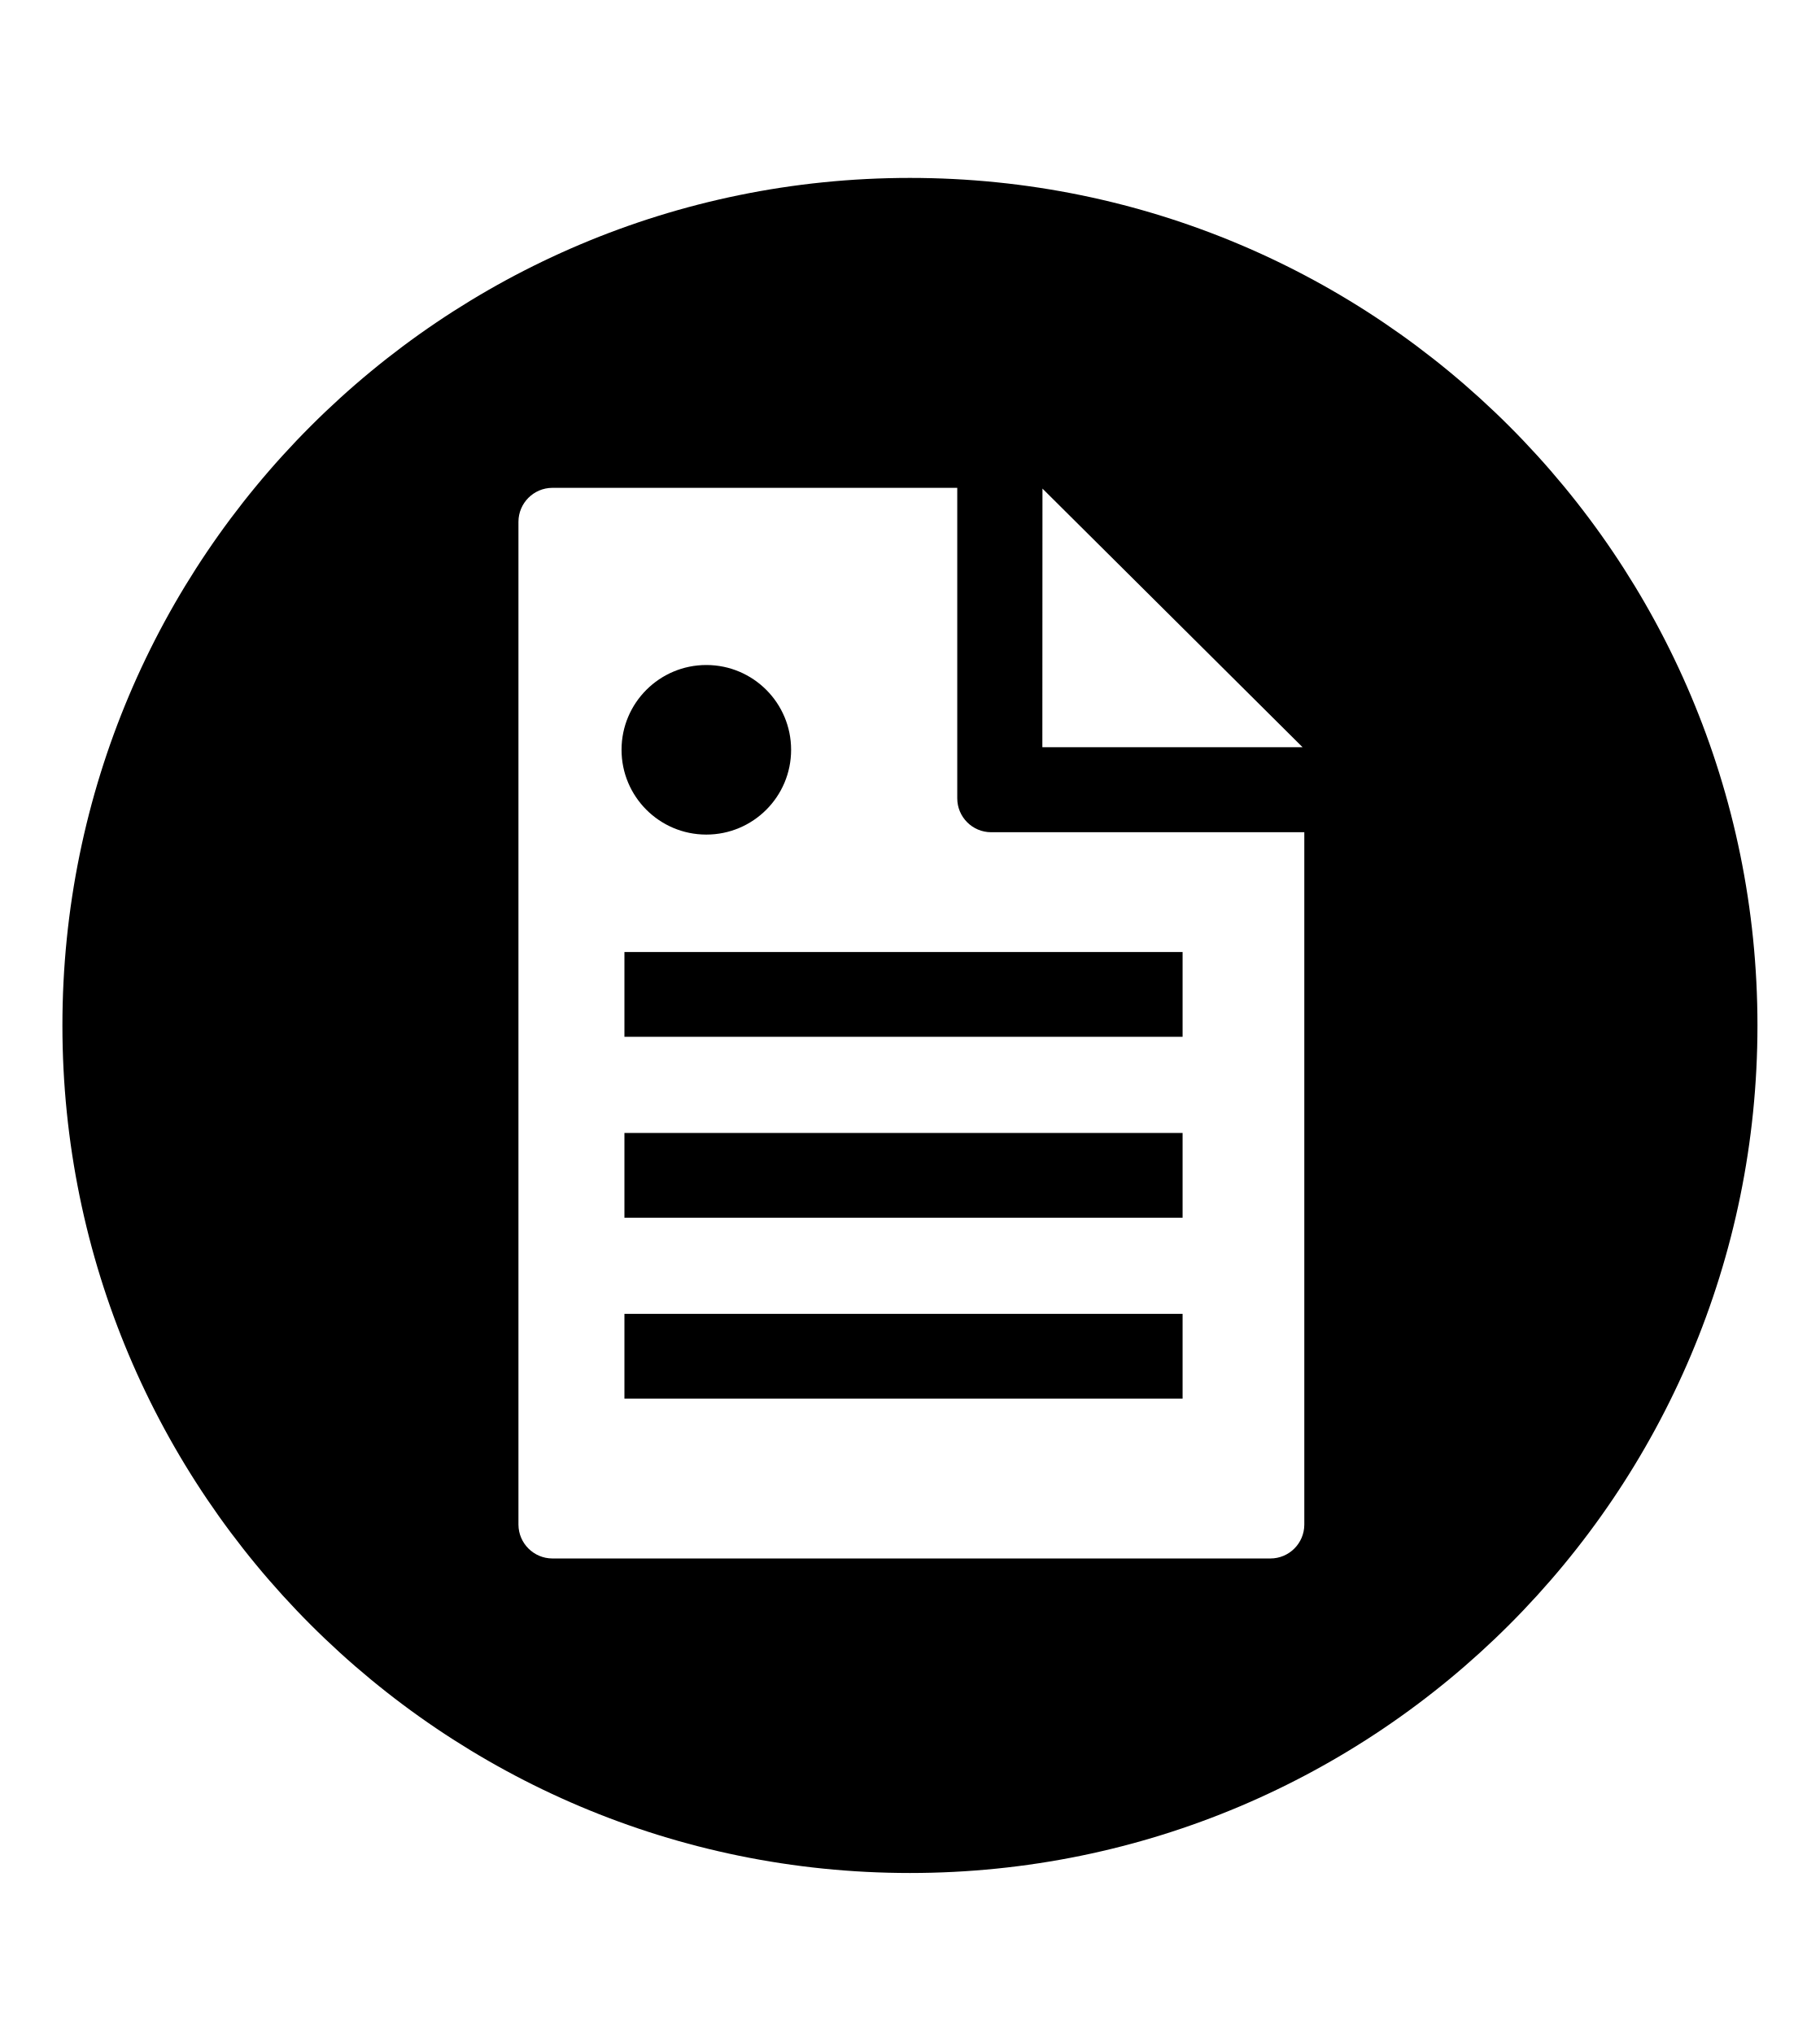
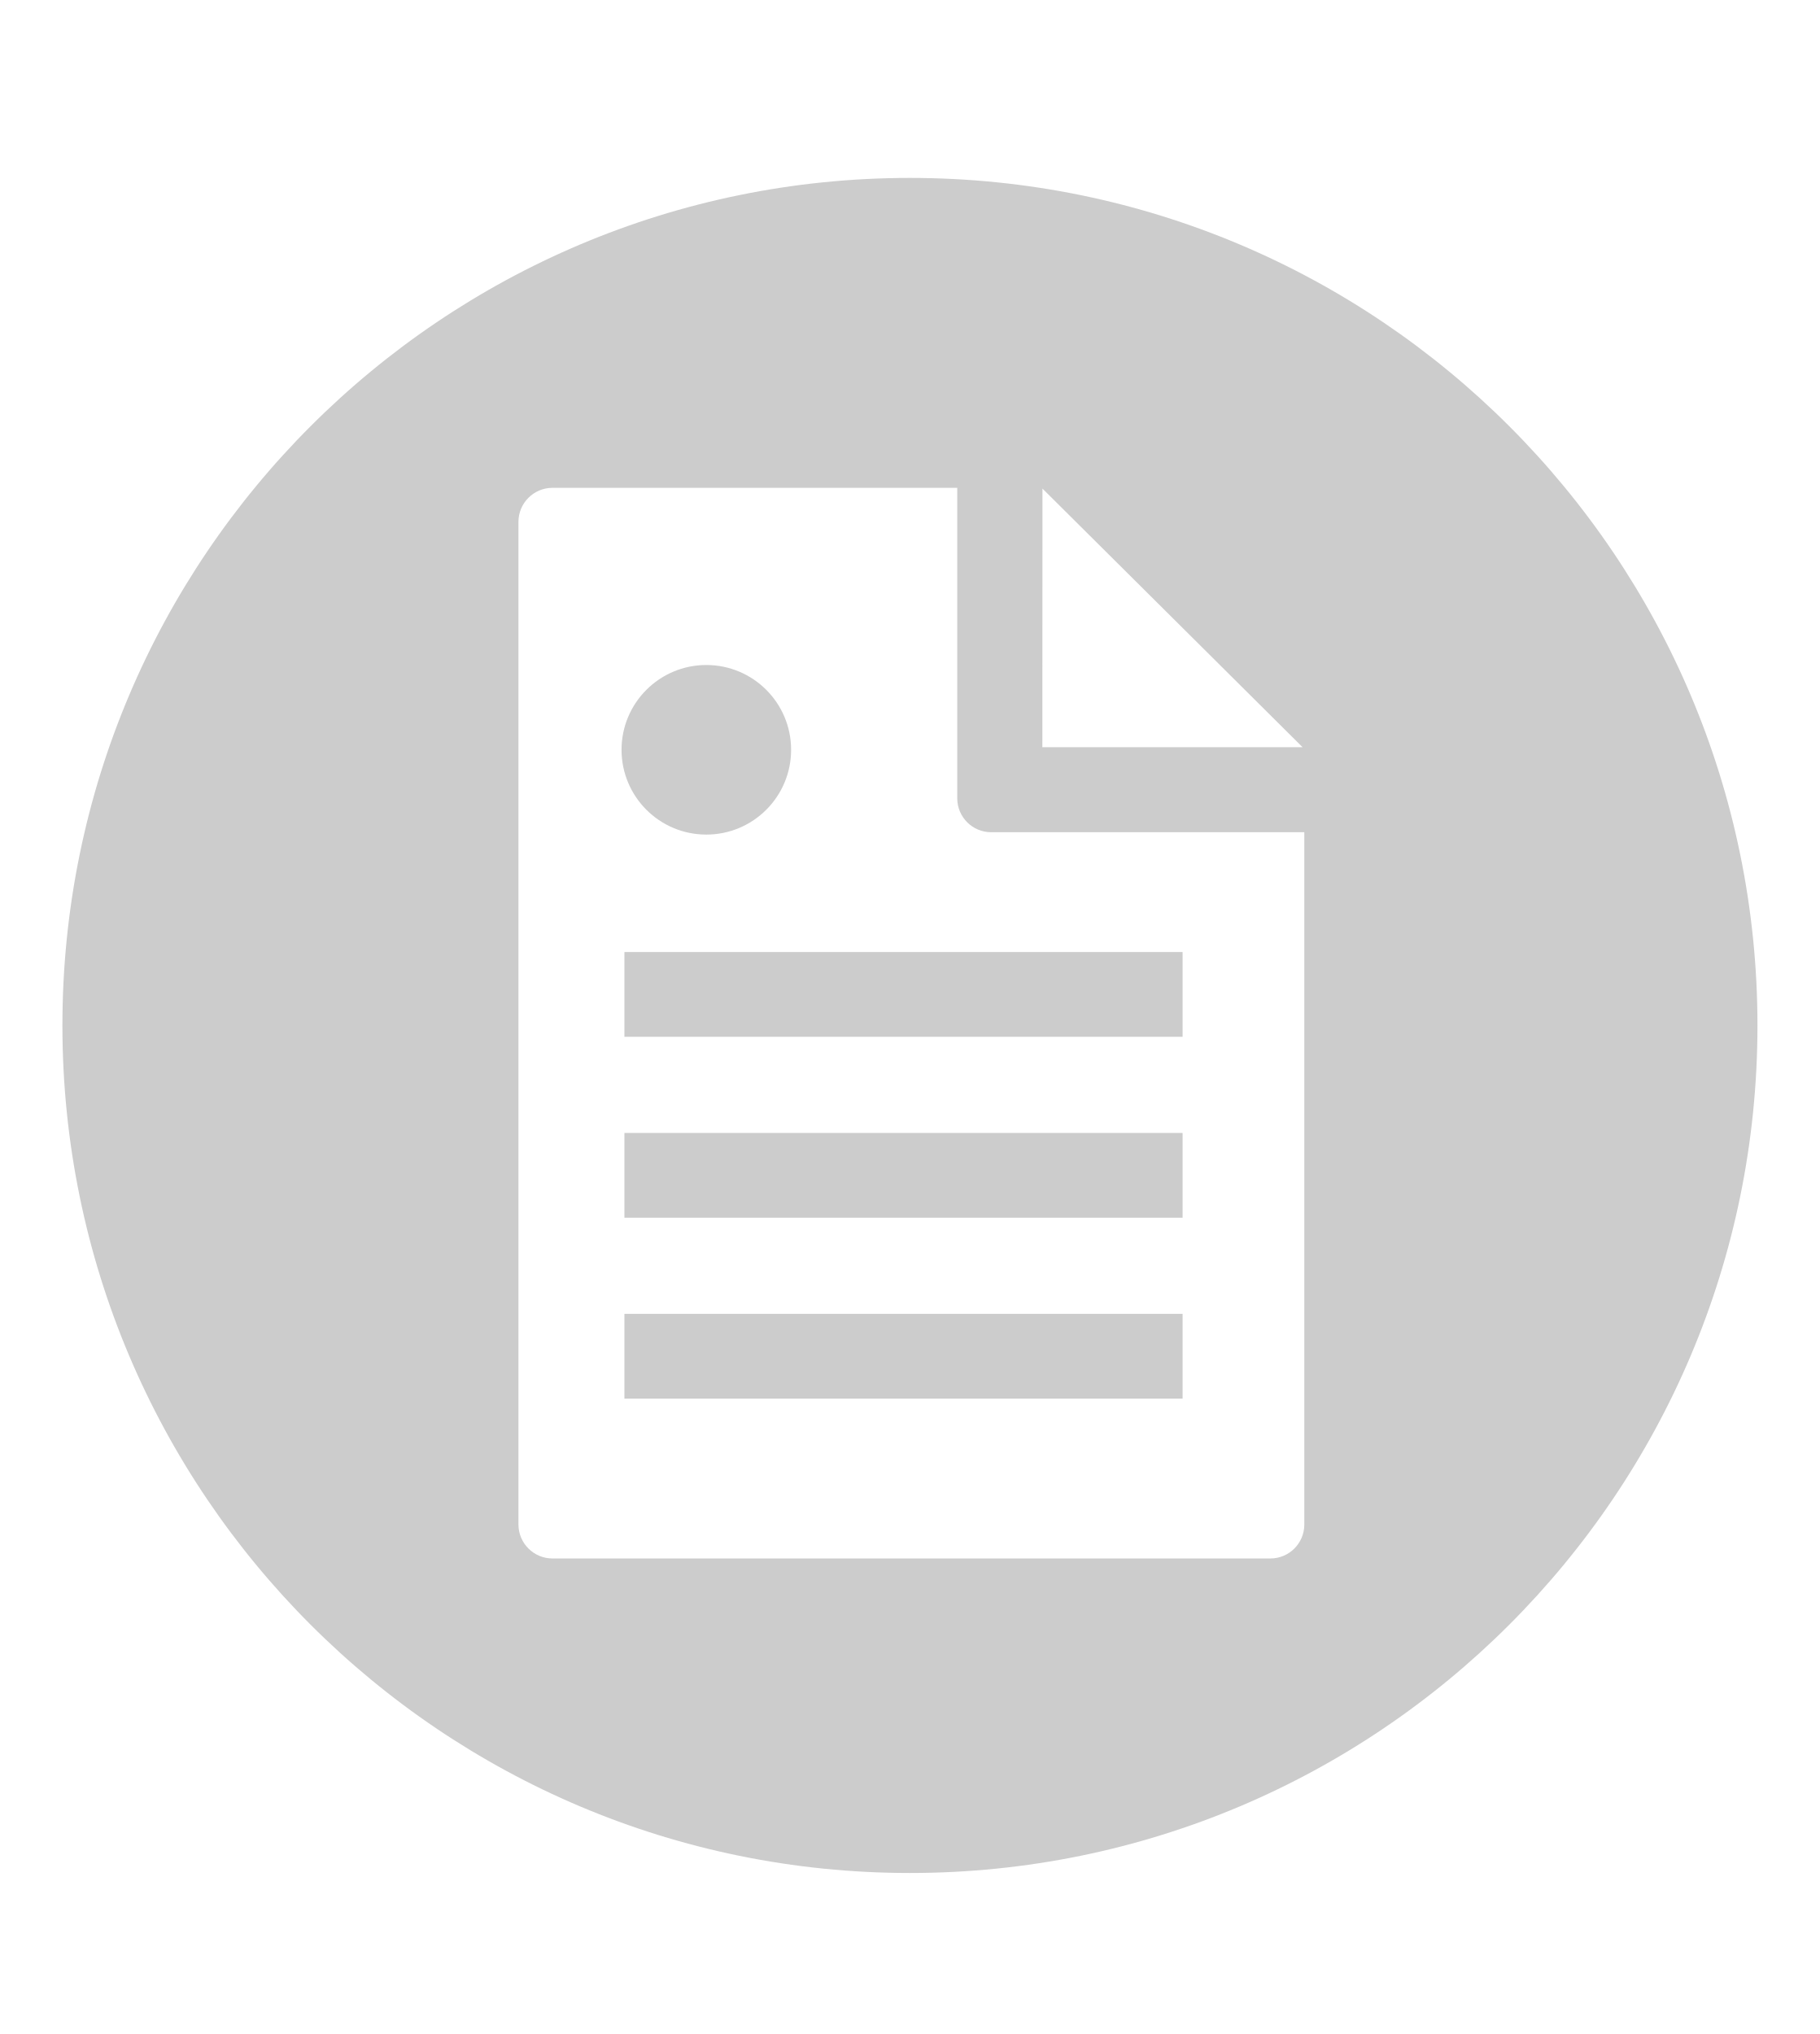
- <svg xmlns="http://www.w3.org/2000/svg" class="cf-icon-svg cf-icon-svg__document-round" viewBox="0 0 17 19">
-   <path d="M16.417 9.579A7.917 7.917 0 1 1 8.5 1.662a7.917 7.917 0 0 1 7.917 7.917zm-4.233-1.805H9.259a.317.317 0 0 1-.317-.317v-2.9H5.16a.318.318 0 0 0-.317.317v9.368a.318.318 0 0 0 .317.316h6.707a.317.317 0 0 0 .317-.316zM6.599 6.212a.792.792 0 1 0 .791.792.792.792 0 0 0-.791-.792zm4.448 2.681H5.833v.792h5.214zm0 1.69H5.833v.792h5.214zm0 1.69H5.833v.792h5.214zM9.737 6.98h2.431l-2.43-2.416z" />
+ <svg xmlns="http://www.w3.org/2000/svg" class="cf-icon-svg cf-icon-svg__document-round" viewBox="0 0 17 19" version="1.1" id="svg14895">
+   <defs id="defs14899" />
+   <path d="M16.417 9.579A7.917 7.917 0 1 1 8.5 1.662a7.917 7.917 0 0 1 7.917 7.917zm-4.233-1.805H9.259a.317.317 0 0 1-.317-.317v-2.9H5.16a.318.318 0 0 0-.317.317v9.368a.318.318 0 0 0 .317.316h6.707a.317.317 0 0 0 .317-.316zM6.599 6.212a.792.792 0 1 0 .791.792.792.792 0 0 0-.791-.792zm4.448 2.681H5.833v.792h5.214zm0 1.69H5.833v.792h5.214zm0 1.69H5.833v.792h5.214zM9.737 6.98h2.431l-2.43-2.416z" id="path14893" style="fill:#cccccc;fill-opacity:1" />
</svg>
